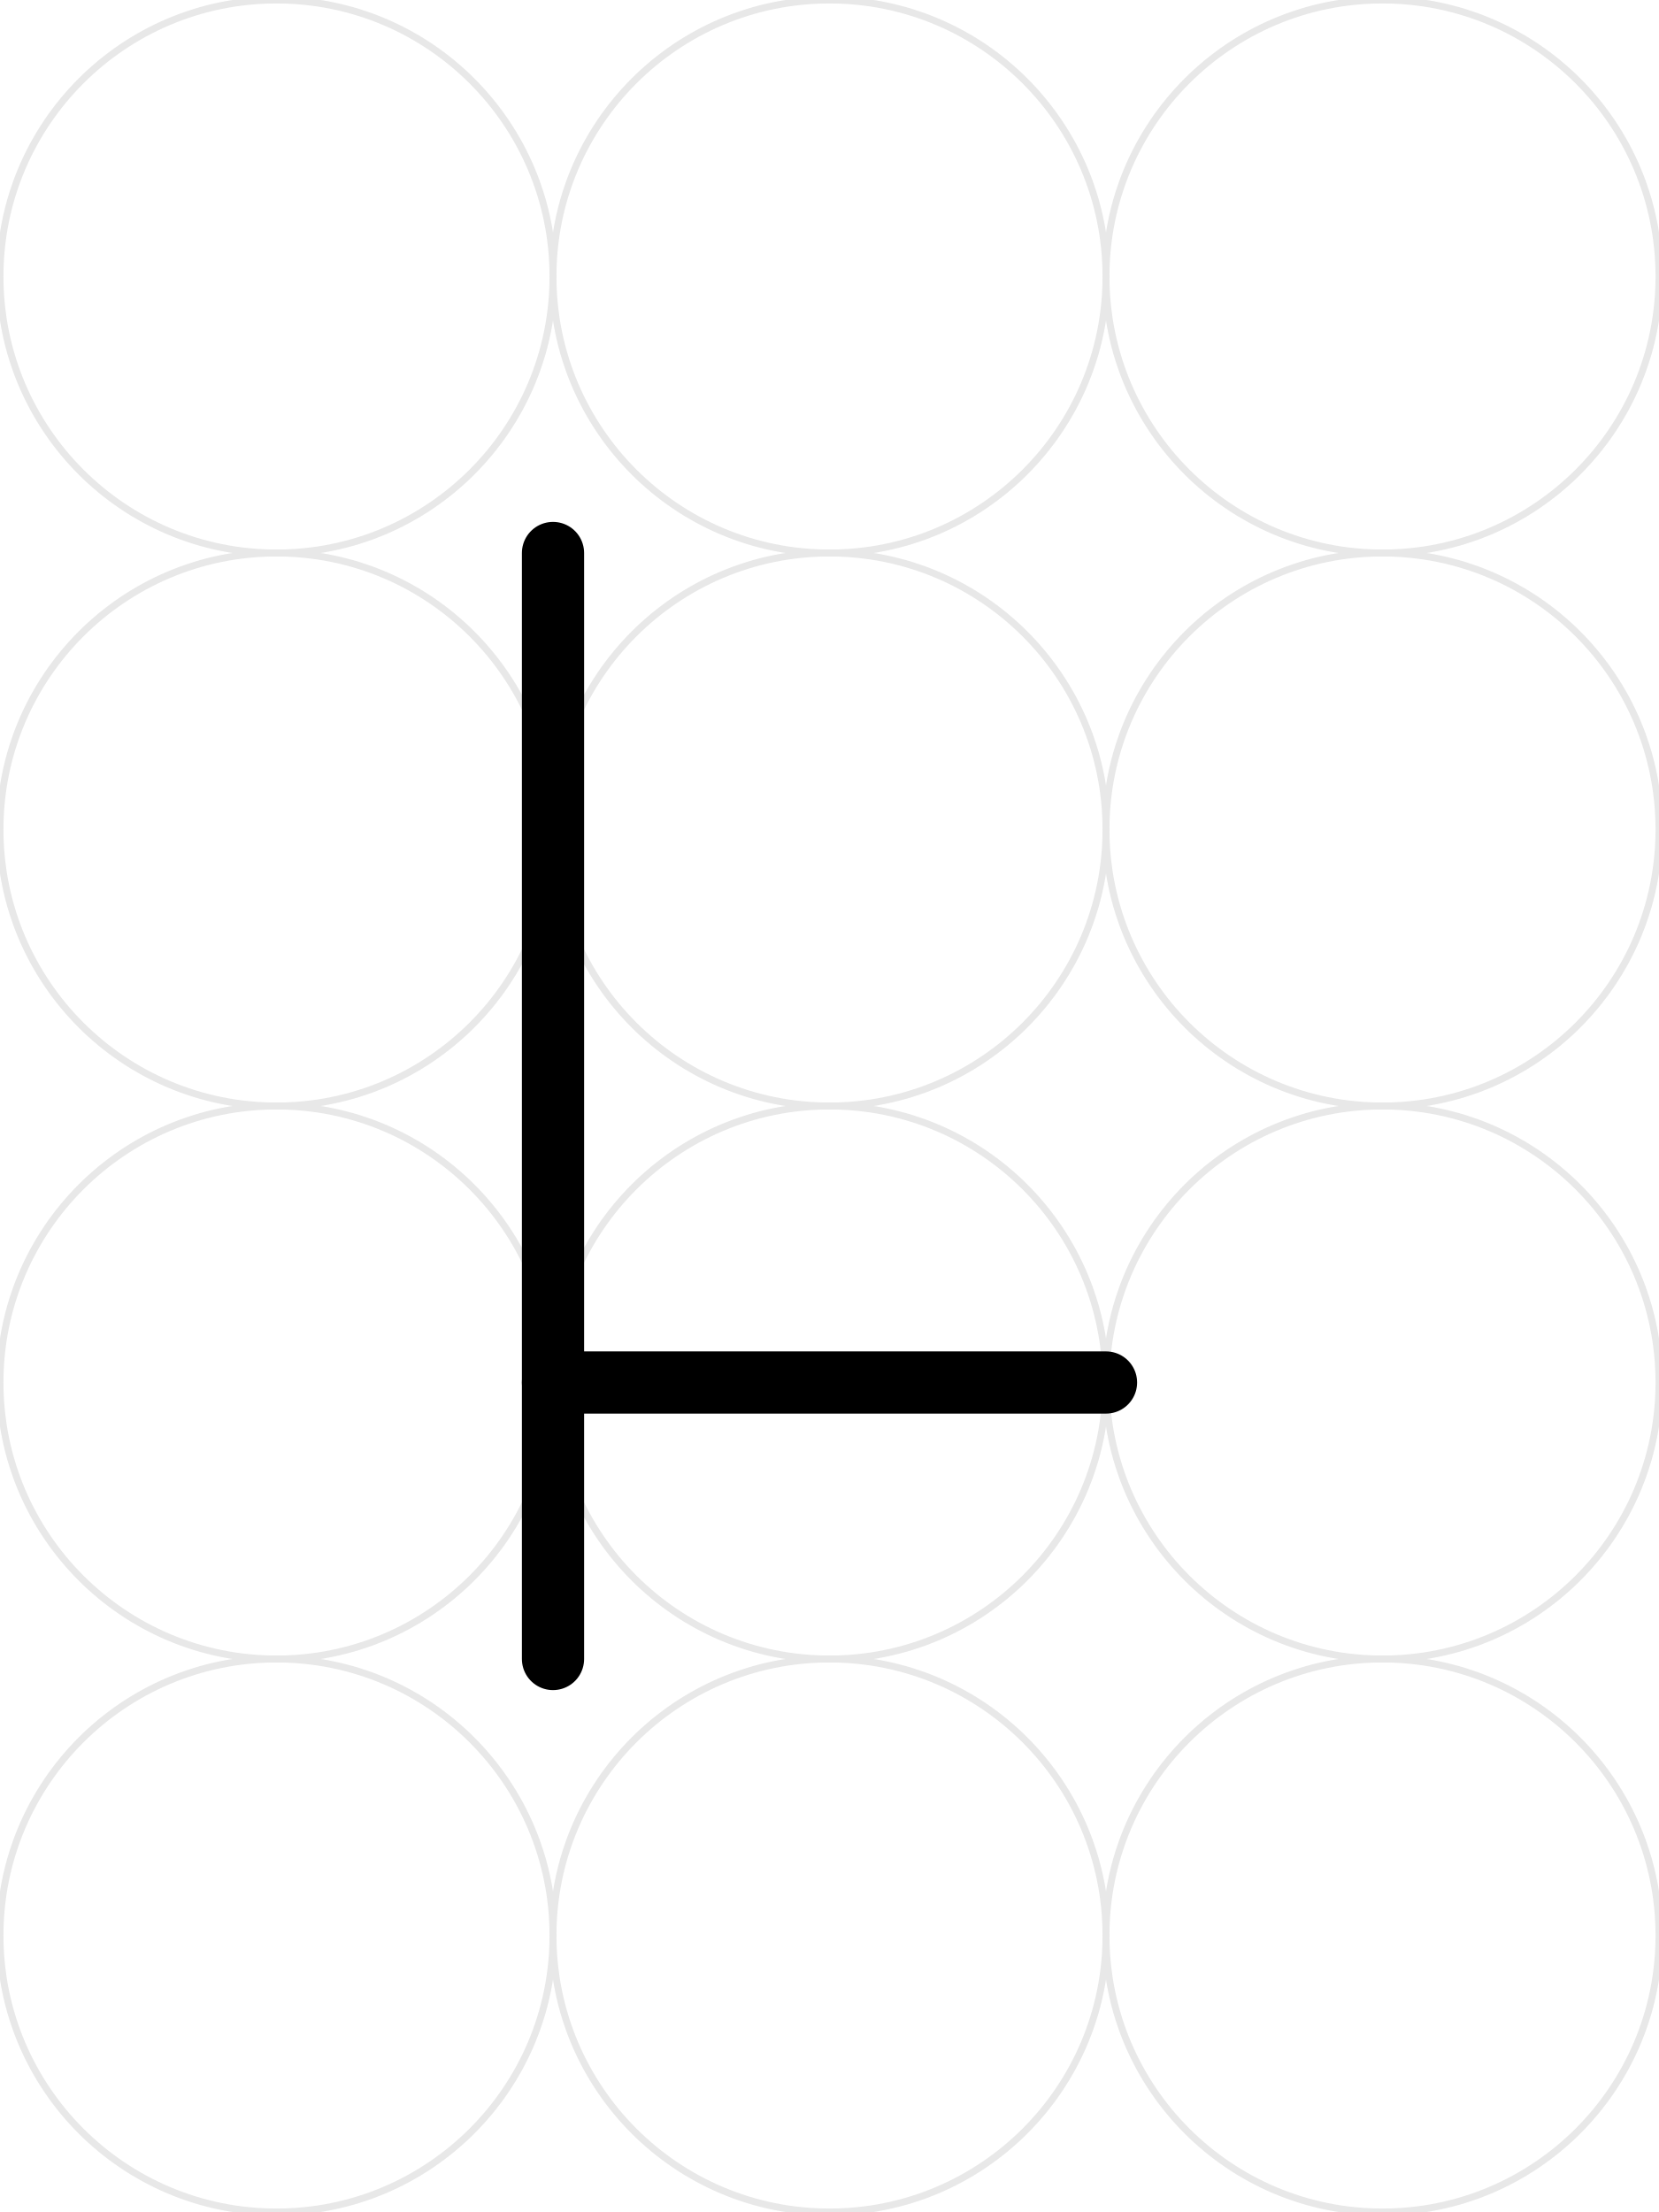
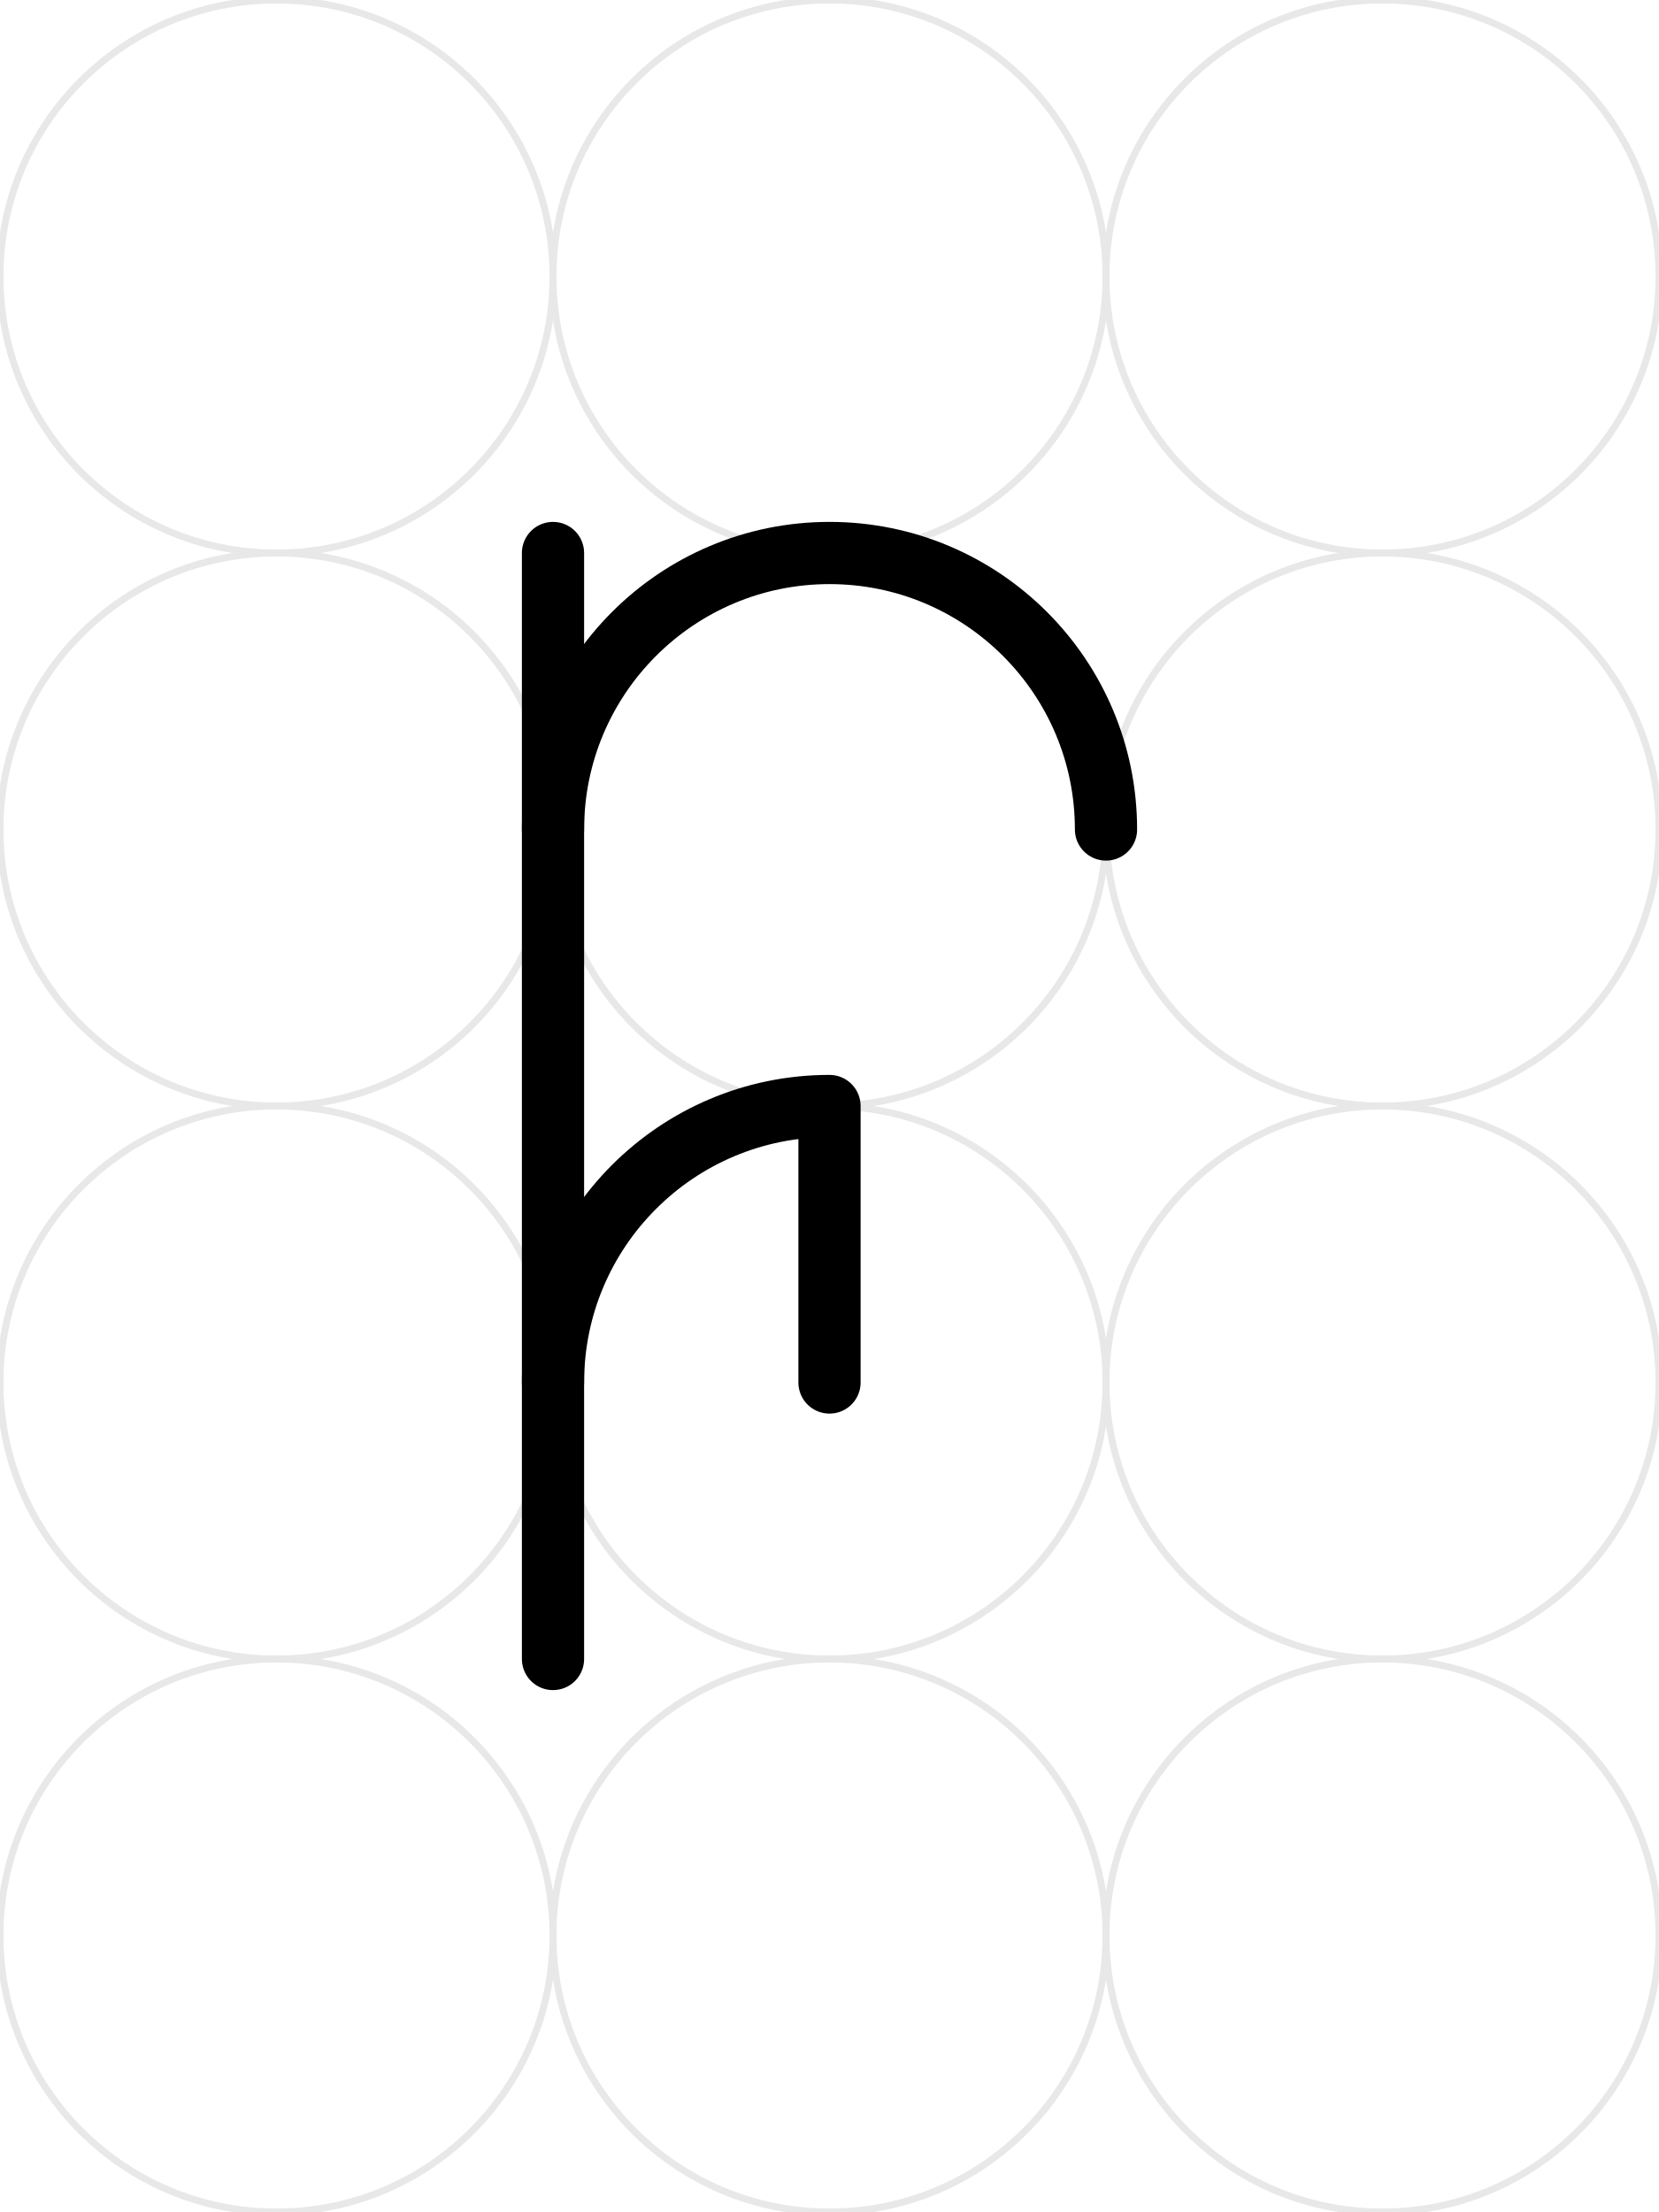
<svg xmlns="http://www.w3.org/2000/svg" viewBox="0 0 240 320" width="240" height="320">
  <rect x="0" y="0" width="100%" height="100%" fill="#fff" />
  <g fill="none" stroke="#bdbdbd" stroke-width="1" opacity="0.35">
    <circle cx="40" cy="40" r="40" />
    <circle cx="120" cy="40" r="40" />
    <circle cx="200" cy="40" r="40" />
    <circle cx="40" cy="120" r="40" />
    <circle cx="120" cy="120" r="40" />
    <circle cx="200" cy="120" r="40" />
    <circle cx="40" cy="200" r="40" />
    <circle cx="120" cy="200" r="40" />
    <circle cx="200" cy="200" r="40" />
    <circle cx="40" cy="280" r="40" />
    <circle cx="120" cy="280" r="40" />
    <circle cx="200" cy="280" r="40" />
  </g>
  <g fill="none" stroke="#000" stroke-width="9" stroke-linecap="round" stroke-linejoin="round">
    <path d="M 80 80 L 80 240" />
-     <path d="M 80 200 L 160 200" />
+     <path d="M 80 120 A 40 40 0 0 1 120 80 A 40 40 0 0 1 160 120" />
+     <path d="M 80 200 A 40 40 0 0 1 120 160 L 120 200" />
  </g>
</svg>
